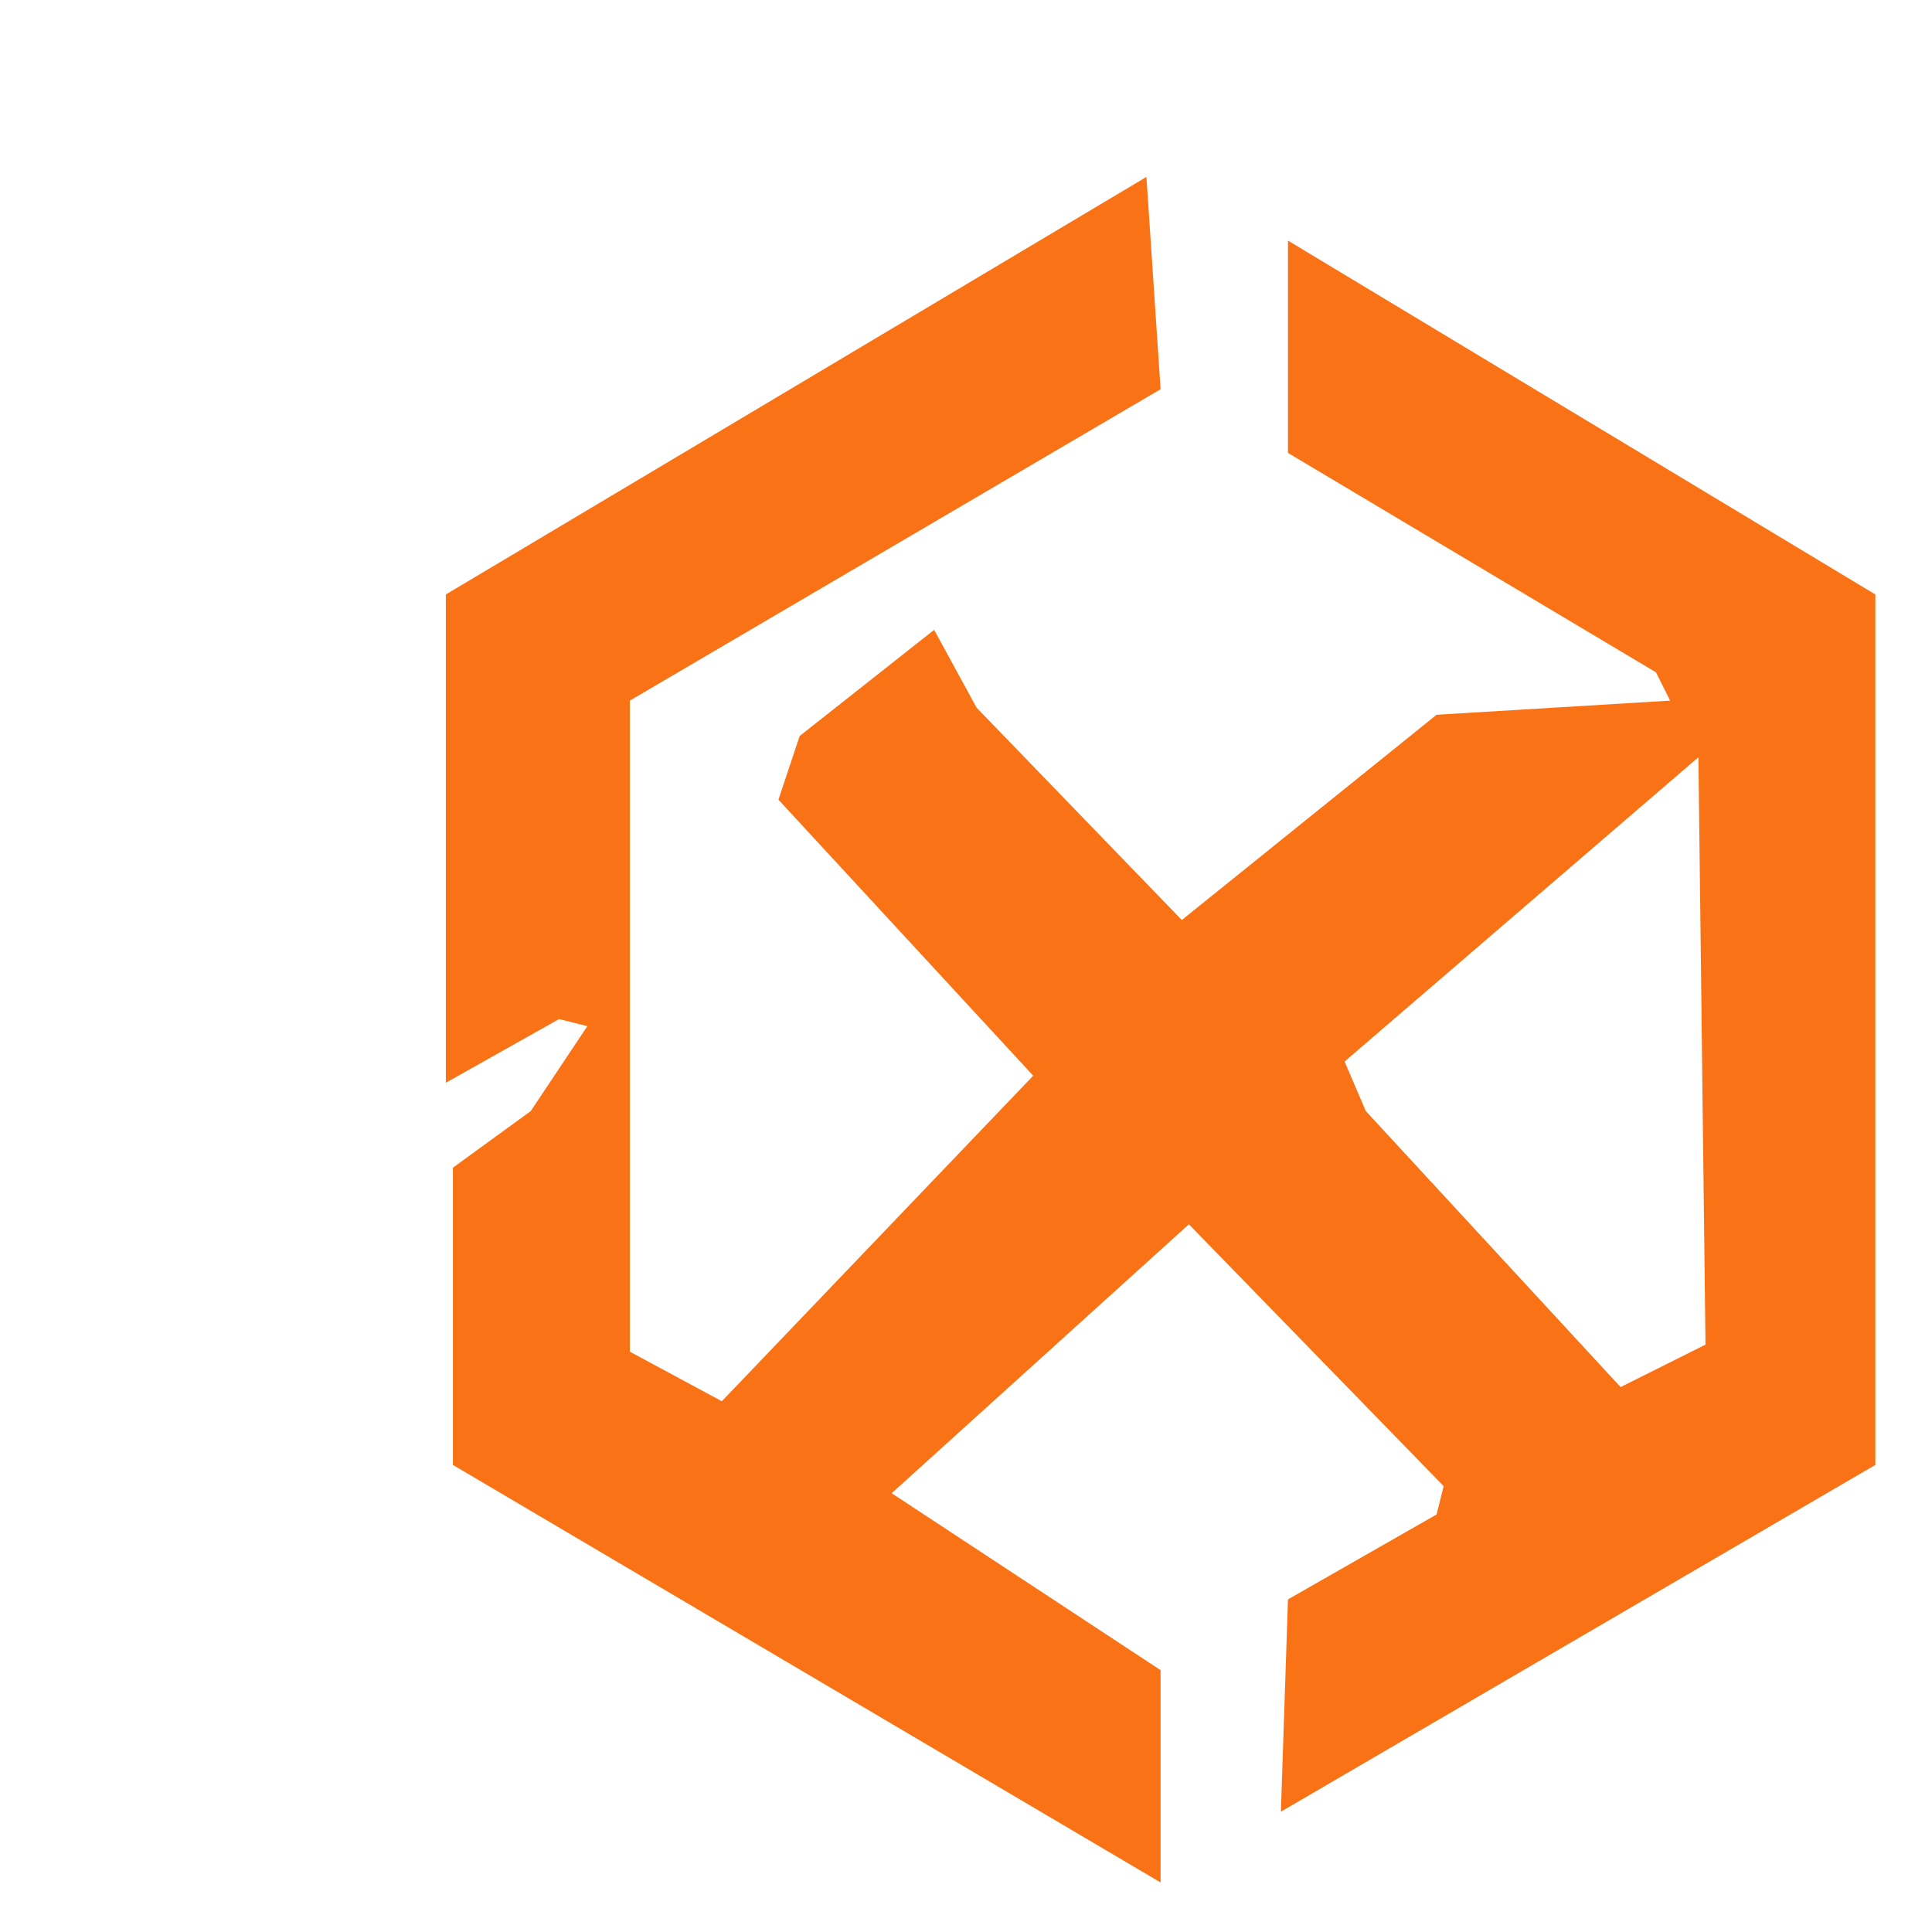
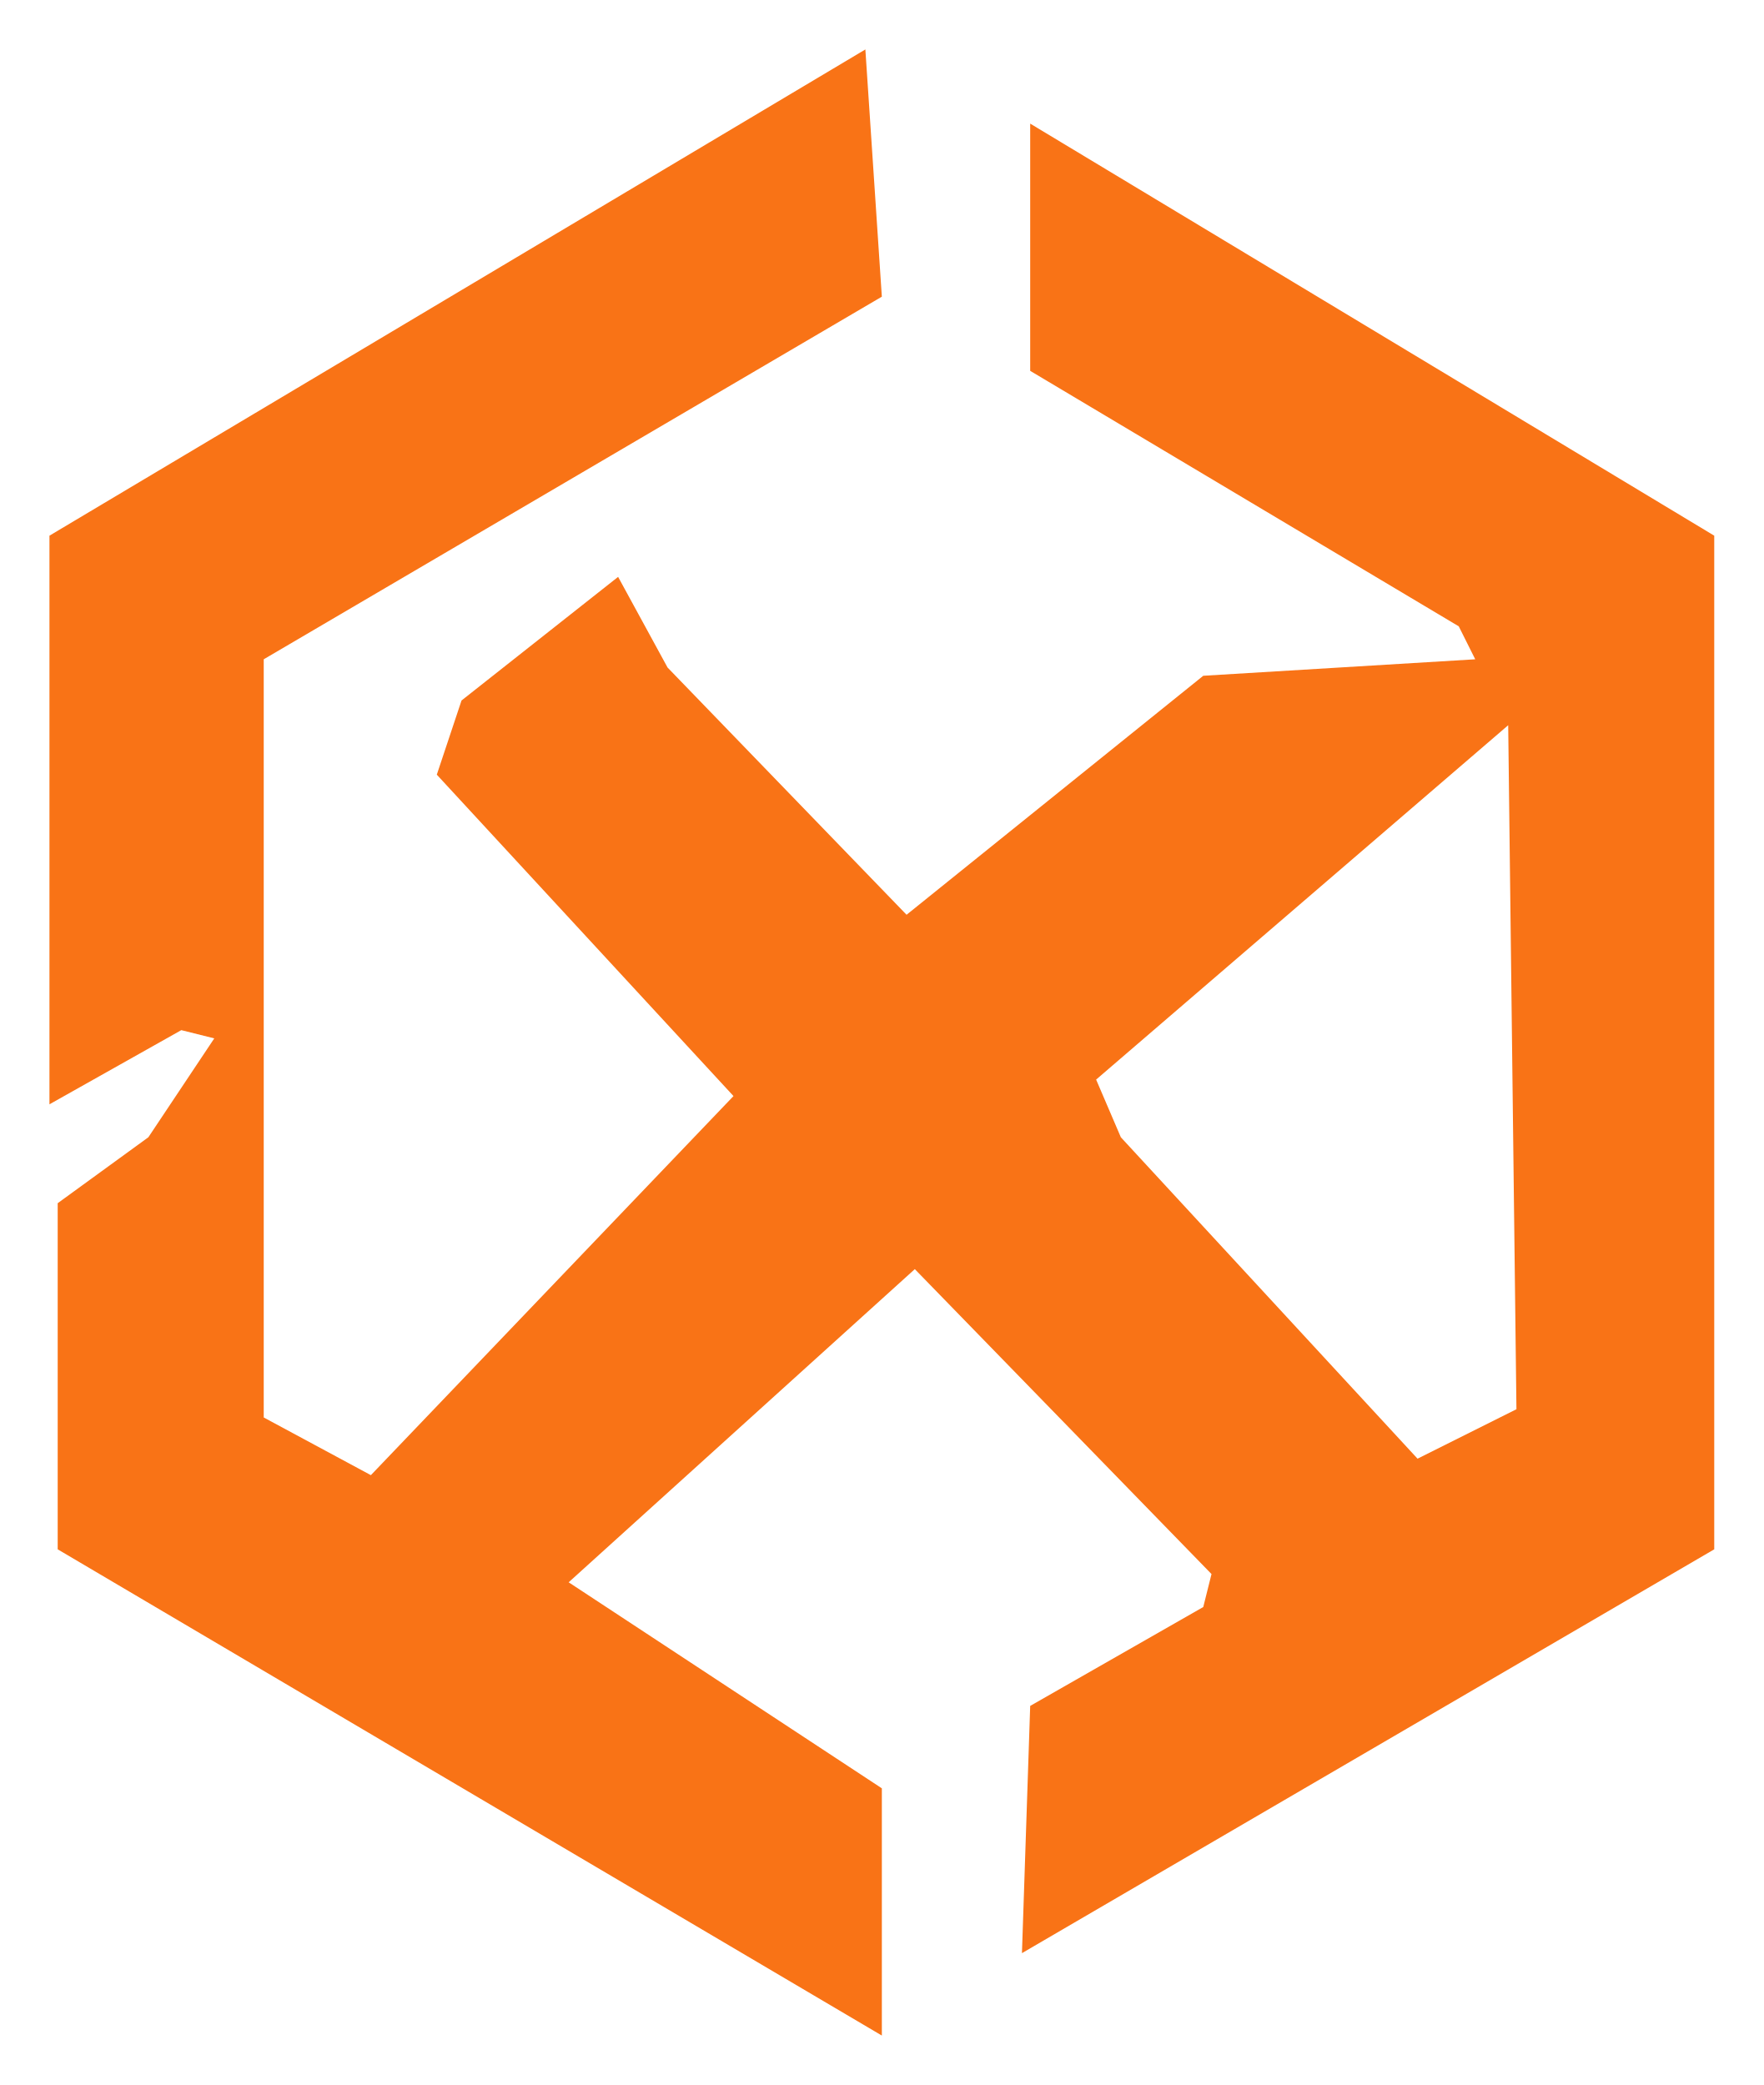
- <svg xmlns="http://www.w3.org/2000/svg" viewBox="0 0 272 273" width="272" height="273">
+ <svg xmlns="http://www.w3.org/2000/svg" viewBox="57 19 214 253" width="214" height="253">
  <path d="M 162 25 L 63 84 L 63 153 L 79 144 L 83 145 L 75 157 L 64 165 L 64 207 L 164 266 L 164 236 L 126 211 L 168 173 L 204 210 L 203 214 L 182 226 L 181 256 L 265 207 L 265 84 L 182 34 L 182 64 L 234 95 L 236 99 L 203 101 L 167 130 L 138 100 L 132 89 L 113 104 L 110 113 L 146 152 L 102 198 L 89 191 L 89 99 L 164 55 Z M 240 107 L 241 190 L 229 196 L 193 157 L 190 150 Z" fill="#f97316" fill-rule="evenodd" />
</svg>
